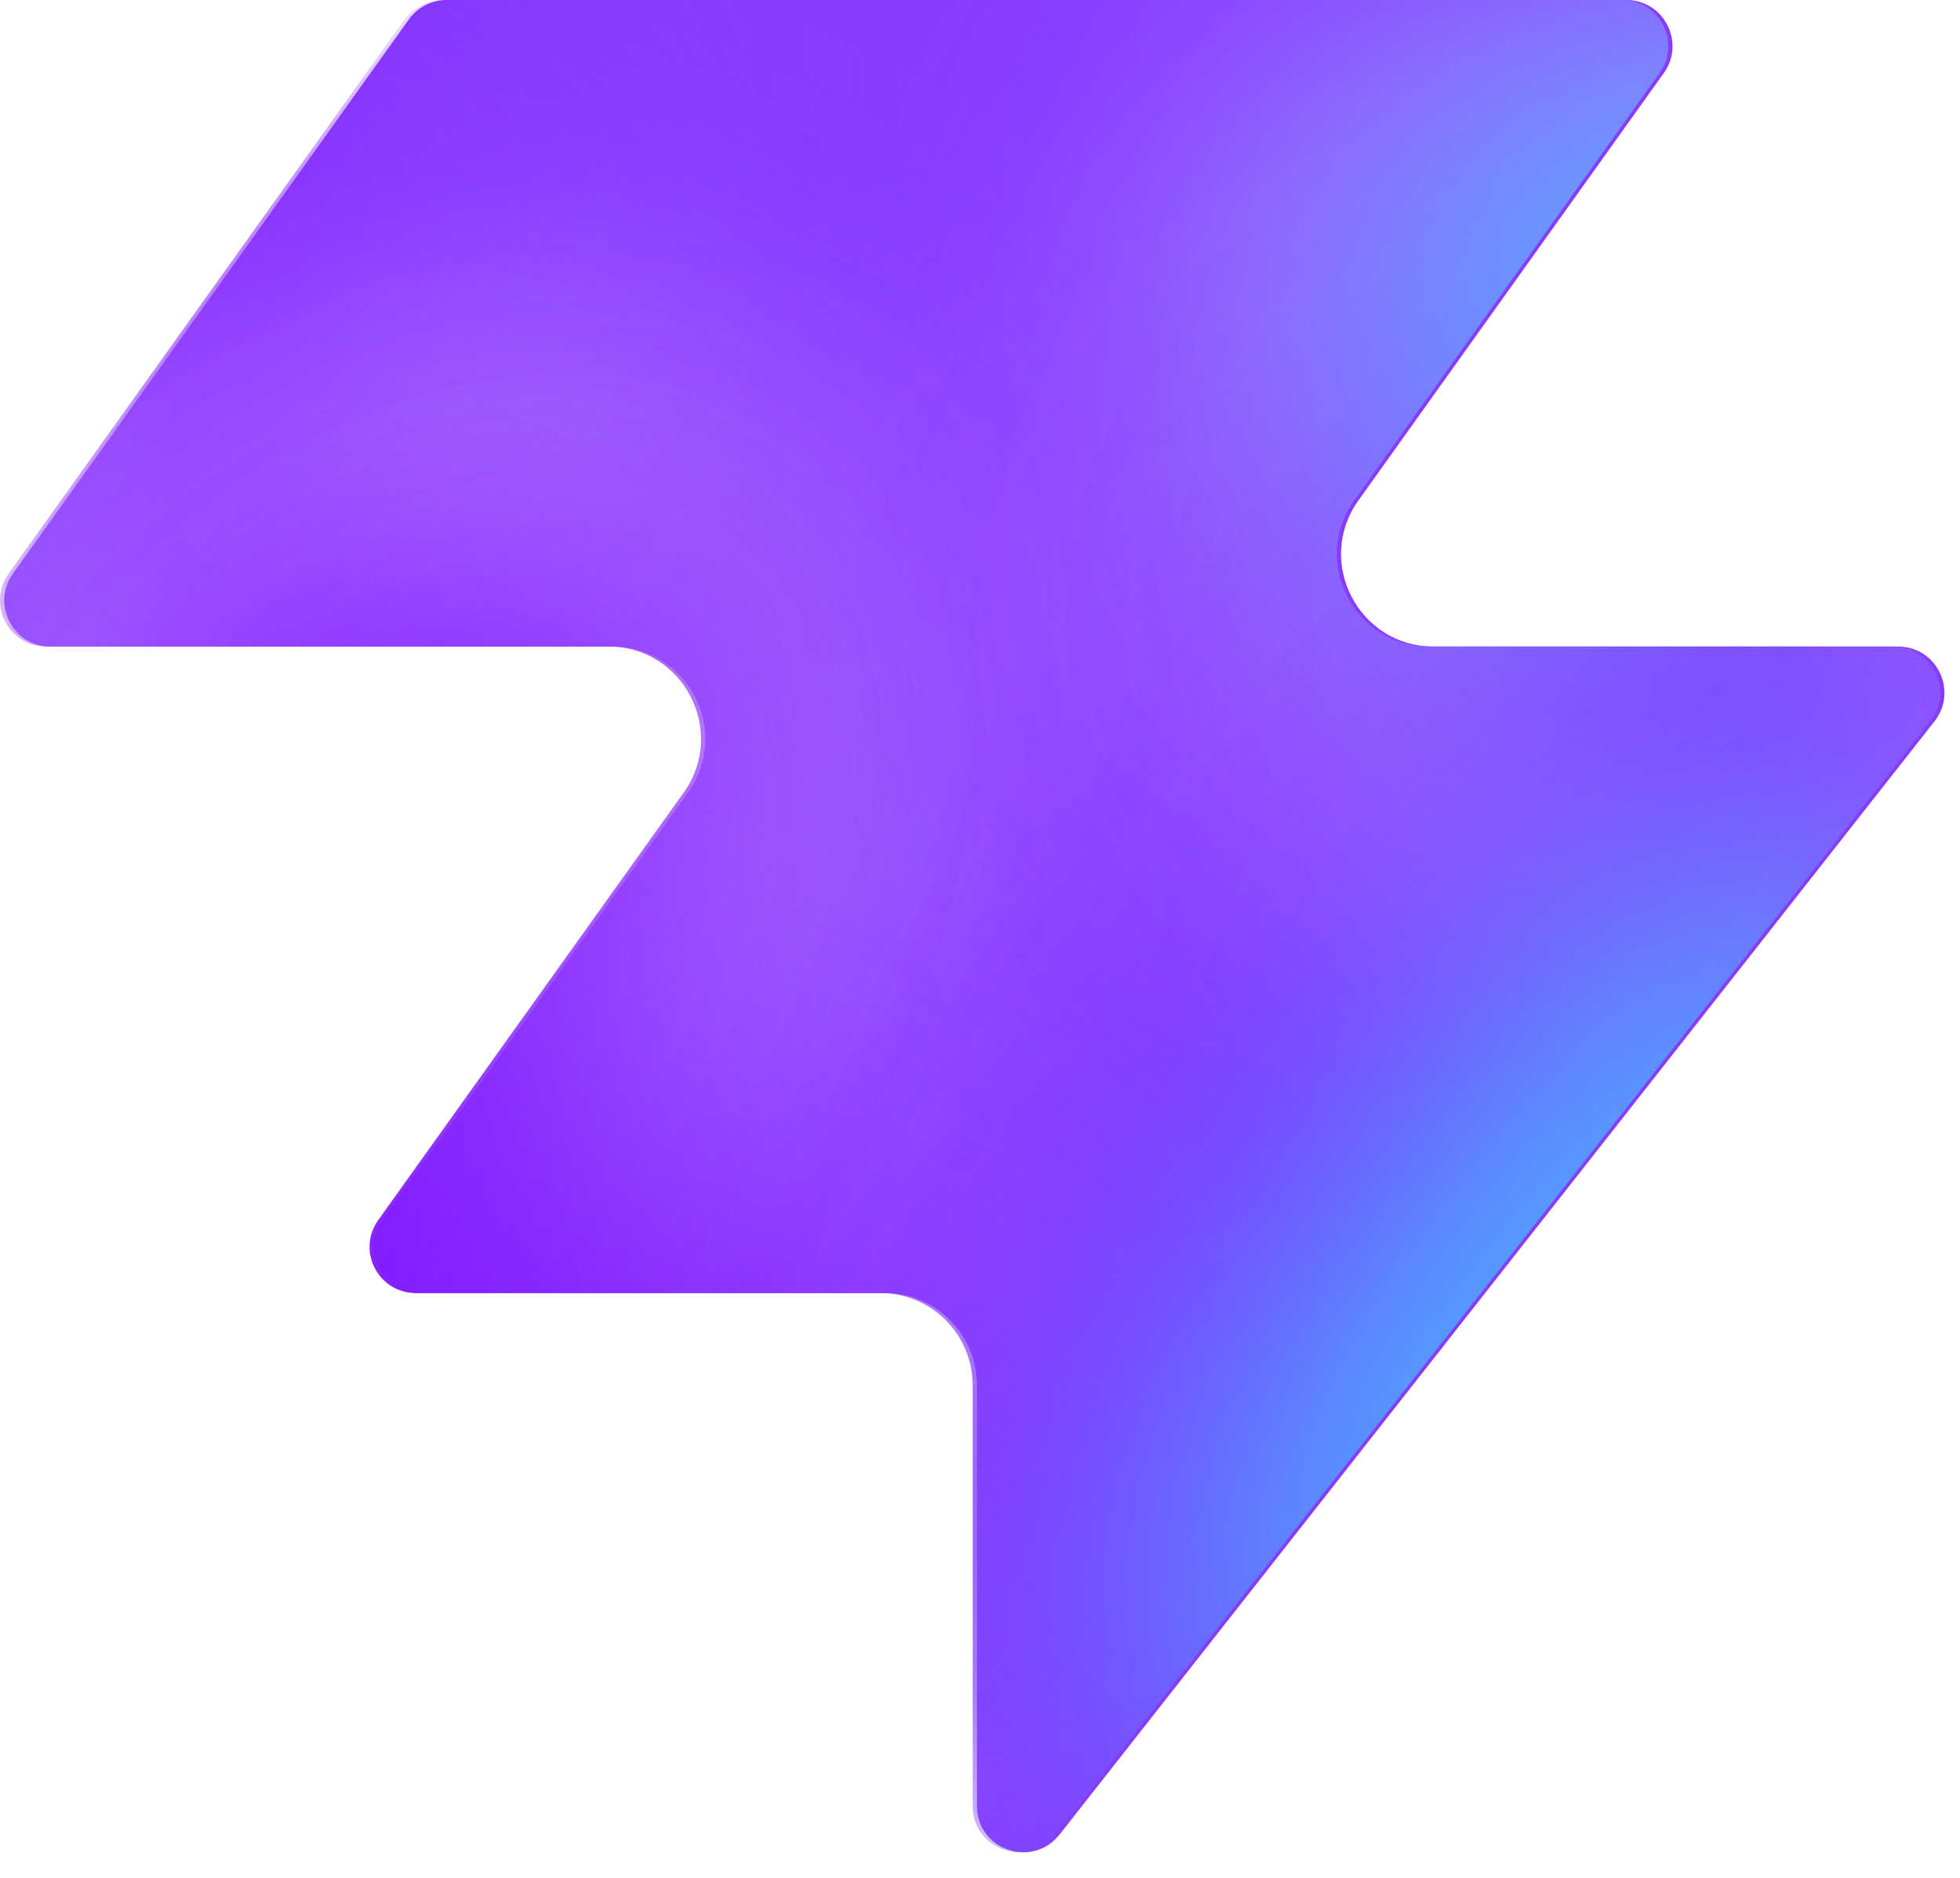
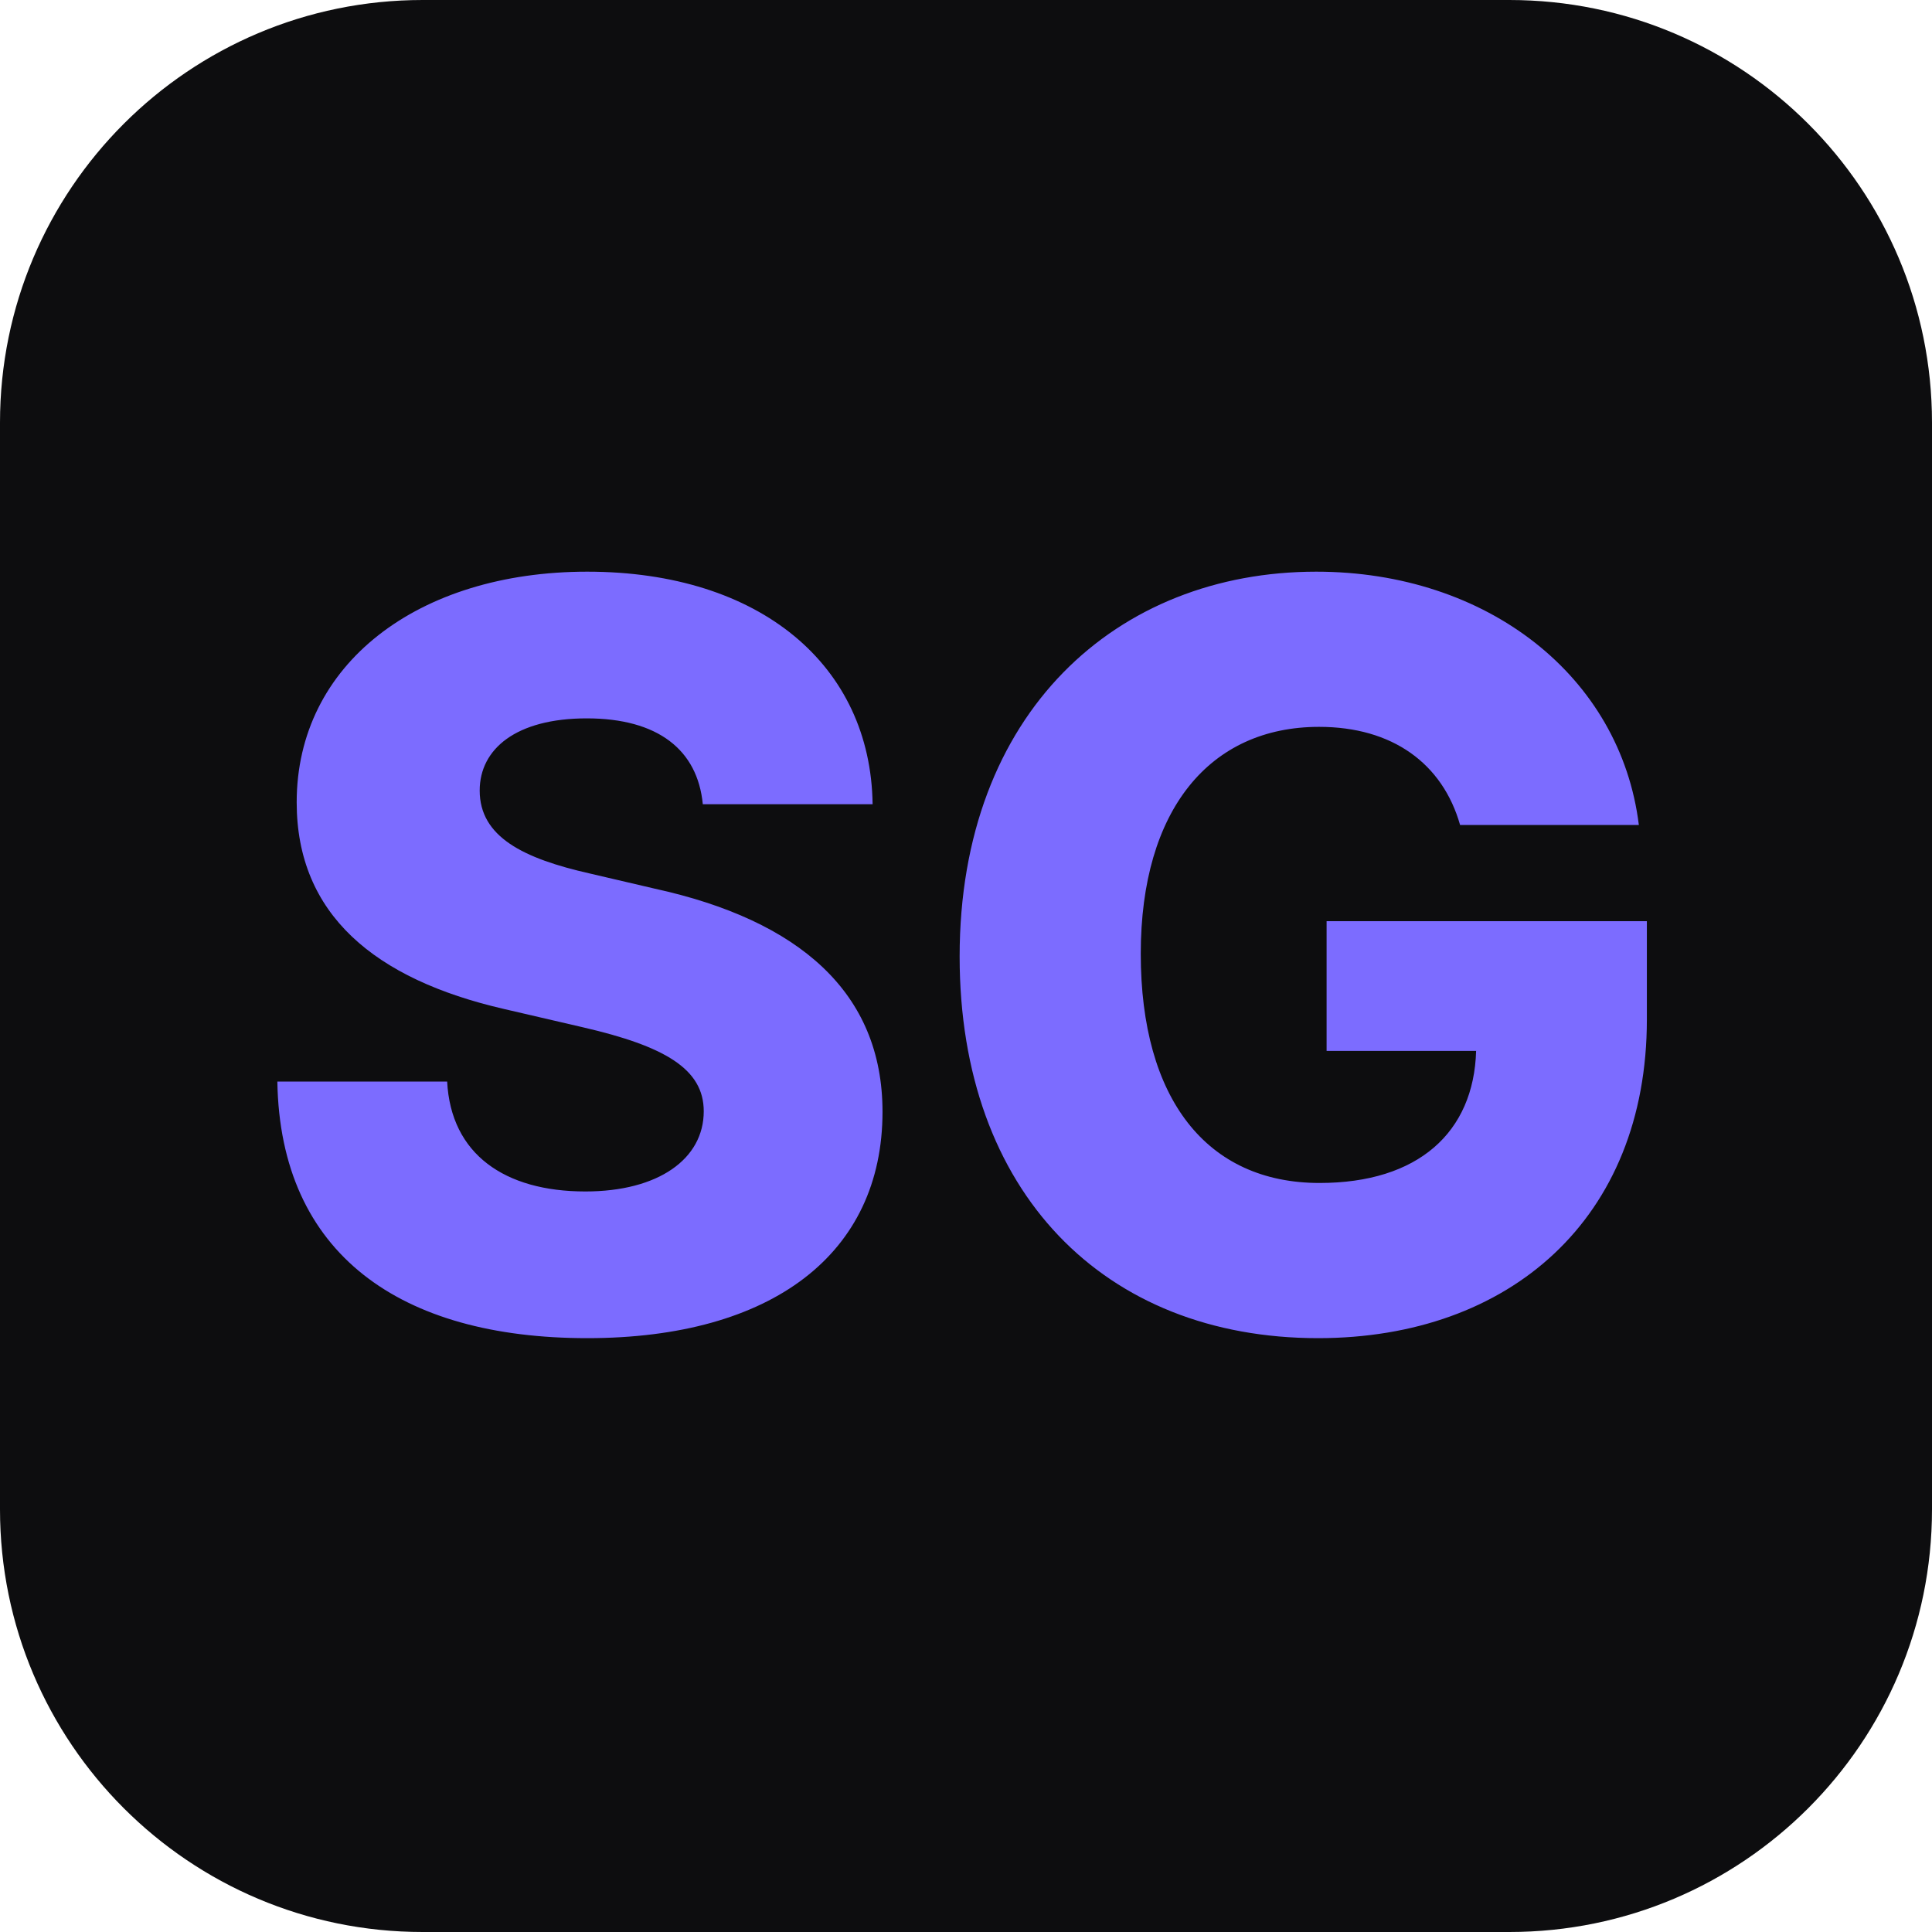
- <svg xmlns="http://www.w3.org/2000/svg" width="48" height="46" fill="none" viewBox="0 0 48 46">
-   <path fill="#863bff" d="M25.946 44.938c-.664.845-2.021.375-2.021-.698V33.937a2.26 2.26 0 0 0-2.262-2.262H10.287c-.92 0-1.456-1.04-.92-1.788l7.48-10.471c1.07-1.497 0-3.578-1.842-3.578H1.237c-.92 0-1.456-1.04-.92-1.788L10.013.474c.214-.297.556-.474.92-.474h28.894c.92 0 1.456 1.04.92 1.788l-7.48 10.471c-1.07 1.498 0 3.579 1.842 3.579h11.377c.943 0 1.473 1.088.89 1.83L25.947 44.94z" style="fill:#863bff;fill:color(display-p3 .525 .23 1);fill-opacity:1" />
-   <mask id="a" width="48" height="46" x="0" y="0" maskUnits="userSpaceOnUse" style="mask-type:alpha">
-     <path fill="#000" d="M25.842 44.938c-.664.844-2.021.375-2.021-.698V33.937a2.26 2.26 0 0 0-2.262-2.262H10.183c-.92 0-1.456-1.04-.92-1.788l7.48-10.471c1.07-1.498 0-3.579-1.842-3.579H1.133c-.92 0-1.456-1.04-.92-1.787L9.91.473c.214-.297.556-.474.92-.474h28.894c.92 0 1.456 1.04.92 1.788l-7.48 10.471c-1.07 1.498 0 3.578 1.842 3.578h11.377c.943 0 1.473 1.088.89 1.832L25.843 44.94z" style="fill:#000;fill-opacity:1" />
-   </mask>
-   <g mask="url(#a)">
-     <g filter="url(#b)">
-       <ellipse cx="5.508" cy="14.704" fill="#ede6ff" rx="5.508" ry="14.704" style="fill:#ede6ff;fill:color(display-p3 .927 .903 1);fill-opacity:1" transform="matrix(.00324 1 1 -.00324 -4.47 31.516)" />
-     </g>
-     <g filter="url(#c)">
-       <ellipse cx="10.399" cy="29.851" fill="#ede6ff" rx="10.399" ry="29.851" style="fill:#ede6ff;fill:color(display-p3 .927 .903 1);fill-opacity:1" transform="matrix(.00324 1 1 -.00324 -39.328 7.883)" />
-     </g>
-     <g filter="url(#d)">
-       <ellipse cx="5.508" cy="30.487" fill="#7e14ff" rx="5.508" ry="30.487" style="fill:#7e14ff;fill:color(display-p3 .492 .077 1);fill-opacity:1" transform="rotate(89.814 -25.913 -14.639)scale(1 -1)" />
-     </g>
-     <g filter="url(#e)">
-       <ellipse cx="5.508" cy="30.599" fill="#7e14ff" rx="5.508" ry="30.599" style="fill:#7e14ff;fill:color(display-p3 .492 .077 1);fill-opacity:1" transform="rotate(89.814 -32.644 -3.334)scale(1 -1)" />
-     </g>
-     <g filter="url(#f)">
-       <ellipse cx="5.508" cy="30.599" fill="#7e14ff" rx="5.508" ry="30.599" style="fill:#7e14ff;fill:color(display-p3 .492 .077 1);fill-opacity:1" transform="matrix(.00324 1 1 -.00324 -34.34 30.47)" />
-     </g>
-     <g filter="url(#g)">
-       <ellipse cx="14.072" cy="22.078" fill="#ede6ff" rx="14.072" ry="22.078" style="fill:#ede6ff;fill:color(display-p3 .927 .903 1);fill-opacity:1" transform="rotate(93.35 24.506 48.493)scale(-1 1)" />
-     </g>
-     <g filter="url(#h)">
-       <ellipse cx="3.47" cy="21.501" fill="#7e14ff" rx="3.47" ry="21.501" style="fill:#7e14ff;fill:color(display-p3 .492 .077 1);fill-opacity:1" transform="rotate(89.009 28.708 47.59)scale(-1 1)" />
-     </g>
-     <g filter="url(#i)">
-       <ellipse cx="3.47" cy="21.501" fill="#7e14ff" rx="3.47" ry="21.501" style="fill:#7e14ff;fill:color(display-p3 .492 .077 1);fill-opacity:1" transform="rotate(89.009 28.708 47.59)scale(-1 1)" />
-     </g>
-     <g filter="url(#j)">
-       <ellipse cx=".387" cy="8.972" fill="#7e14ff" rx="4.407" ry="29.108" style="fill:#7e14ff;fill:color(display-p3 .492 .077 1);fill-opacity:1" transform="rotate(39.51 .387 8.972)" />
-     </g>
-     <g filter="url(#k)">
-       <ellipse cx="47.523" cy="-6.092" fill="#7e14ff" rx="4.407" ry="29.108" style="fill:#7e14ff;fill:color(display-p3 .492 .077 1);fill-opacity:1" transform="rotate(37.892 47.523 -6.092)" />
-     </g>
-     <g filter="url(#l)">
-       <ellipse cx="41.412" cy="6.333" fill="#47bfff" rx="5.971" ry="9.665" style="fill:#47bfff;fill:color(display-p3 .28 .748 1);fill-opacity:1" transform="rotate(37.892 41.412 6.333)" />
-     </g>
-     <g filter="url(#m)">
-       <ellipse cx="-1.879" cy="38.332" fill="#7e14ff" rx="4.407" ry="29.108" style="fill:#7e14ff;fill:color(display-p3 .492 .077 1);fill-opacity:1" transform="rotate(37.892 -1.88 38.332)" />
-     </g>
-     <g filter="url(#n)">
-       <ellipse cx="-1.879" cy="38.332" fill="#7e14ff" rx="4.407" ry="29.108" style="fill:#7e14ff;fill:color(display-p3 .492 .077 1);fill-opacity:1" transform="rotate(37.892 -1.88 38.332)" />
-     </g>
-     <g filter="url(#o)">
-       <ellipse cx="35.651" cy="29.907" fill="#7e14ff" rx="4.407" ry="29.108" style="fill:#7e14ff;fill:color(display-p3 .492 .077 1);fill-opacity:1" transform="rotate(37.892 35.651 29.907)" />
-     </g>
-     <g filter="url(#p)">
-       <ellipse cx="38.418" cy="32.4" fill="#47bfff" rx="5.971" ry="15.297" style="fill:#47bfff;fill:color(display-p3 .28 .748 1);fill-opacity:1" transform="rotate(37.892 38.418 32.4)" />
-     </g>
-   </g>
-   <defs>
-     <filter id="b" width="60.045" height="41.654" x="-19.77" y="16.149" color-interpolation-filters="sRGB" filterUnits="userSpaceOnUse">
-       <feFlood flood-opacity="0" result="BackgroundImageFix" />
-       <feBlend in="SourceGraphic" in2="BackgroundImageFix" result="shape" />
-       <feGaussianBlur result="effect1_foregroundBlur_2002_17158" stdDeviation="7.659" />
-     </filter>
-     <filter id="c" width="90.34" height="51.437" x="-54.613" y="-7.533" color-interpolation-filters="sRGB" filterUnits="userSpaceOnUse">
-       <feFlood flood-opacity="0" result="BackgroundImageFix" />
-       <feBlend in="SourceGraphic" in2="BackgroundImageFix" result="shape" />
-       <feGaussianBlur result="effect1_foregroundBlur_2002_17158" stdDeviation="7.659" />
-     </filter>
-     <filter id="d" width="79.355" height="29.4" x="-49.64" y="2.03" color-interpolation-filters="sRGB" filterUnits="userSpaceOnUse">
-       <feFlood flood-opacity="0" result="BackgroundImageFix" />
-       <feBlend in="SourceGraphic" in2="BackgroundImageFix" result="shape" />
-       <feGaussianBlur result="effect1_foregroundBlur_2002_17158" stdDeviation="4.596" />
-     </filter>
-     <filter id="e" width="79.579" height="29.4" x="-45.045" y="20.029" color-interpolation-filters="sRGB" filterUnits="userSpaceOnUse">
-       <feFlood flood-opacity="0" result="BackgroundImageFix" />
-       <feBlend in="SourceGraphic" in2="BackgroundImageFix" result="shape" />
-       <feGaussianBlur result="effect1_foregroundBlur_2002_17158" stdDeviation="4.596" />
-     </filter>
-     <filter id="f" width="79.579" height="29.4" x="-43.513" y="21.178" color-interpolation-filters="sRGB" filterUnits="userSpaceOnUse">
-       <feFlood flood-opacity="0" result="BackgroundImageFix" />
-       <feBlend in="SourceGraphic" in2="BackgroundImageFix" result="shape" />
-       <feGaussianBlur result="effect1_foregroundBlur_2002_17158" stdDeviation="4.596" />
-     </filter>
-     <filter id="g" width="74.749" height="58.852" x="15.756" y="-17.901" color-interpolation-filters="sRGB" filterUnits="userSpaceOnUse">
-       <feFlood flood-opacity="0" result="BackgroundImageFix" />
-       <feBlend in="SourceGraphic" in2="BackgroundImageFix" result="shape" />
-       <feGaussianBlur result="effect1_foregroundBlur_2002_17158" stdDeviation="7.659" />
-     </filter>
-     <filter id="h" width="61.377" height="25.362" x="23.548" y="2.284" color-interpolation-filters="sRGB" filterUnits="userSpaceOnUse">
-       <feFlood flood-opacity="0" result="BackgroundImageFix" />
-       <feBlend in="SourceGraphic" in2="BackgroundImageFix" result="shape" />
-       <feGaussianBlur result="effect1_foregroundBlur_2002_17158" stdDeviation="4.596" />
-     </filter>
-     <filter id="i" width="61.377" height="25.362" x="23.548" y="2.284" color-interpolation-filters="sRGB" filterUnits="userSpaceOnUse">
-       <feFlood flood-opacity="0" result="BackgroundImageFix" />
-       <feBlend in="SourceGraphic" in2="BackgroundImageFix" result="shape" />
-       <feGaussianBlur result="effect1_foregroundBlur_2002_17158" stdDeviation="4.596" />
-     </filter>
-     <filter id="j" width="56.045" height="63.649" x="-27.636" y="-22.853" color-interpolation-filters="sRGB" filterUnits="userSpaceOnUse">
-       <feFlood flood-opacity="0" result="BackgroundImageFix" />
-       <feBlend in="SourceGraphic" in2="BackgroundImageFix" result="shape" />
-       <feGaussianBlur result="effect1_foregroundBlur_2002_17158" stdDeviation="4.596" />
-     </filter>
-     <filter id="k" width="54.814" height="64.646" x="20.116" y="-38.415" color-interpolation-filters="sRGB" filterUnits="userSpaceOnUse">
-       <feFlood flood-opacity="0" result="BackgroundImageFix" />
-       <feBlend in="SourceGraphic" in2="BackgroundImageFix" result="shape" />
-       <feGaussianBlur result="effect1_foregroundBlur_2002_17158" stdDeviation="4.596" />
-     </filter>
-     <filter id="l" width="33.541" height="35.313" x="24.641" y="-11.323" color-interpolation-filters="sRGB" filterUnits="userSpaceOnUse">
-       <feFlood flood-opacity="0" result="BackgroundImageFix" />
-       <feBlend in="SourceGraphic" in2="BackgroundImageFix" result="shape" />
-       <feGaussianBlur result="effect1_foregroundBlur_2002_17158" stdDeviation="4.596" />
-     </filter>
-     <filter id="m" width="54.814" height="64.646" x="-29.286" y="6.009" color-interpolation-filters="sRGB" filterUnits="userSpaceOnUse">
-       <feFlood flood-opacity="0" result="BackgroundImageFix" />
-       <feBlend in="SourceGraphic" in2="BackgroundImageFix" result="shape" />
-       <feGaussianBlur result="effect1_foregroundBlur_2002_17158" stdDeviation="4.596" />
-     </filter>
-     <filter id="n" width="54.814" height="64.646" x="-29.286" y="6.009" color-interpolation-filters="sRGB" filterUnits="userSpaceOnUse">
-       <feFlood flood-opacity="0" result="BackgroundImageFix" />
-       <feBlend in="SourceGraphic" in2="BackgroundImageFix" result="shape" />
-       <feGaussianBlur result="effect1_foregroundBlur_2002_17158" stdDeviation="4.596" />
-     </filter>
-     <filter id="o" width="54.814" height="64.646" x="8.244" y="-2.416" color-interpolation-filters="sRGB" filterUnits="userSpaceOnUse">
-       <feFlood flood-opacity="0" result="BackgroundImageFix" />
-       <feBlend in="SourceGraphic" in2="BackgroundImageFix" result="shape" />
-       <feGaussianBlur result="effect1_foregroundBlur_2002_17158" stdDeviation="4.596" />
-     </filter>
-     <filter id="p" width="39.409" height="43.623" x="18.713" y="10.588" color-interpolation-filters="sRGB" filterUnits="userSpaceOnUse">
-       <feFlood flood-opacity="0" result="BackgroundImageFix" />
-       <feBlend in="SourceGraphic" in2="BackgroundImageFix" result="shape" />
-       <feGaussianBlur result="effect1_foregroundBlur_2002_17158" stdDeviation="4.596" />
-     </filter>
-   </defs>
+ <svg xmlns="http://www.w3.org/2000/svg" viewBox="0 0 64 64">
+   <rect width="64" height="64" rx="14" fill="#0d0d0f" />
+   <text x="32" y="44" text-anchor="middle" font-family="Inter, system-ui, sans-serif" font-size="34" font-weight="800" fill="#7c6cff">SG</text>
</svg>
